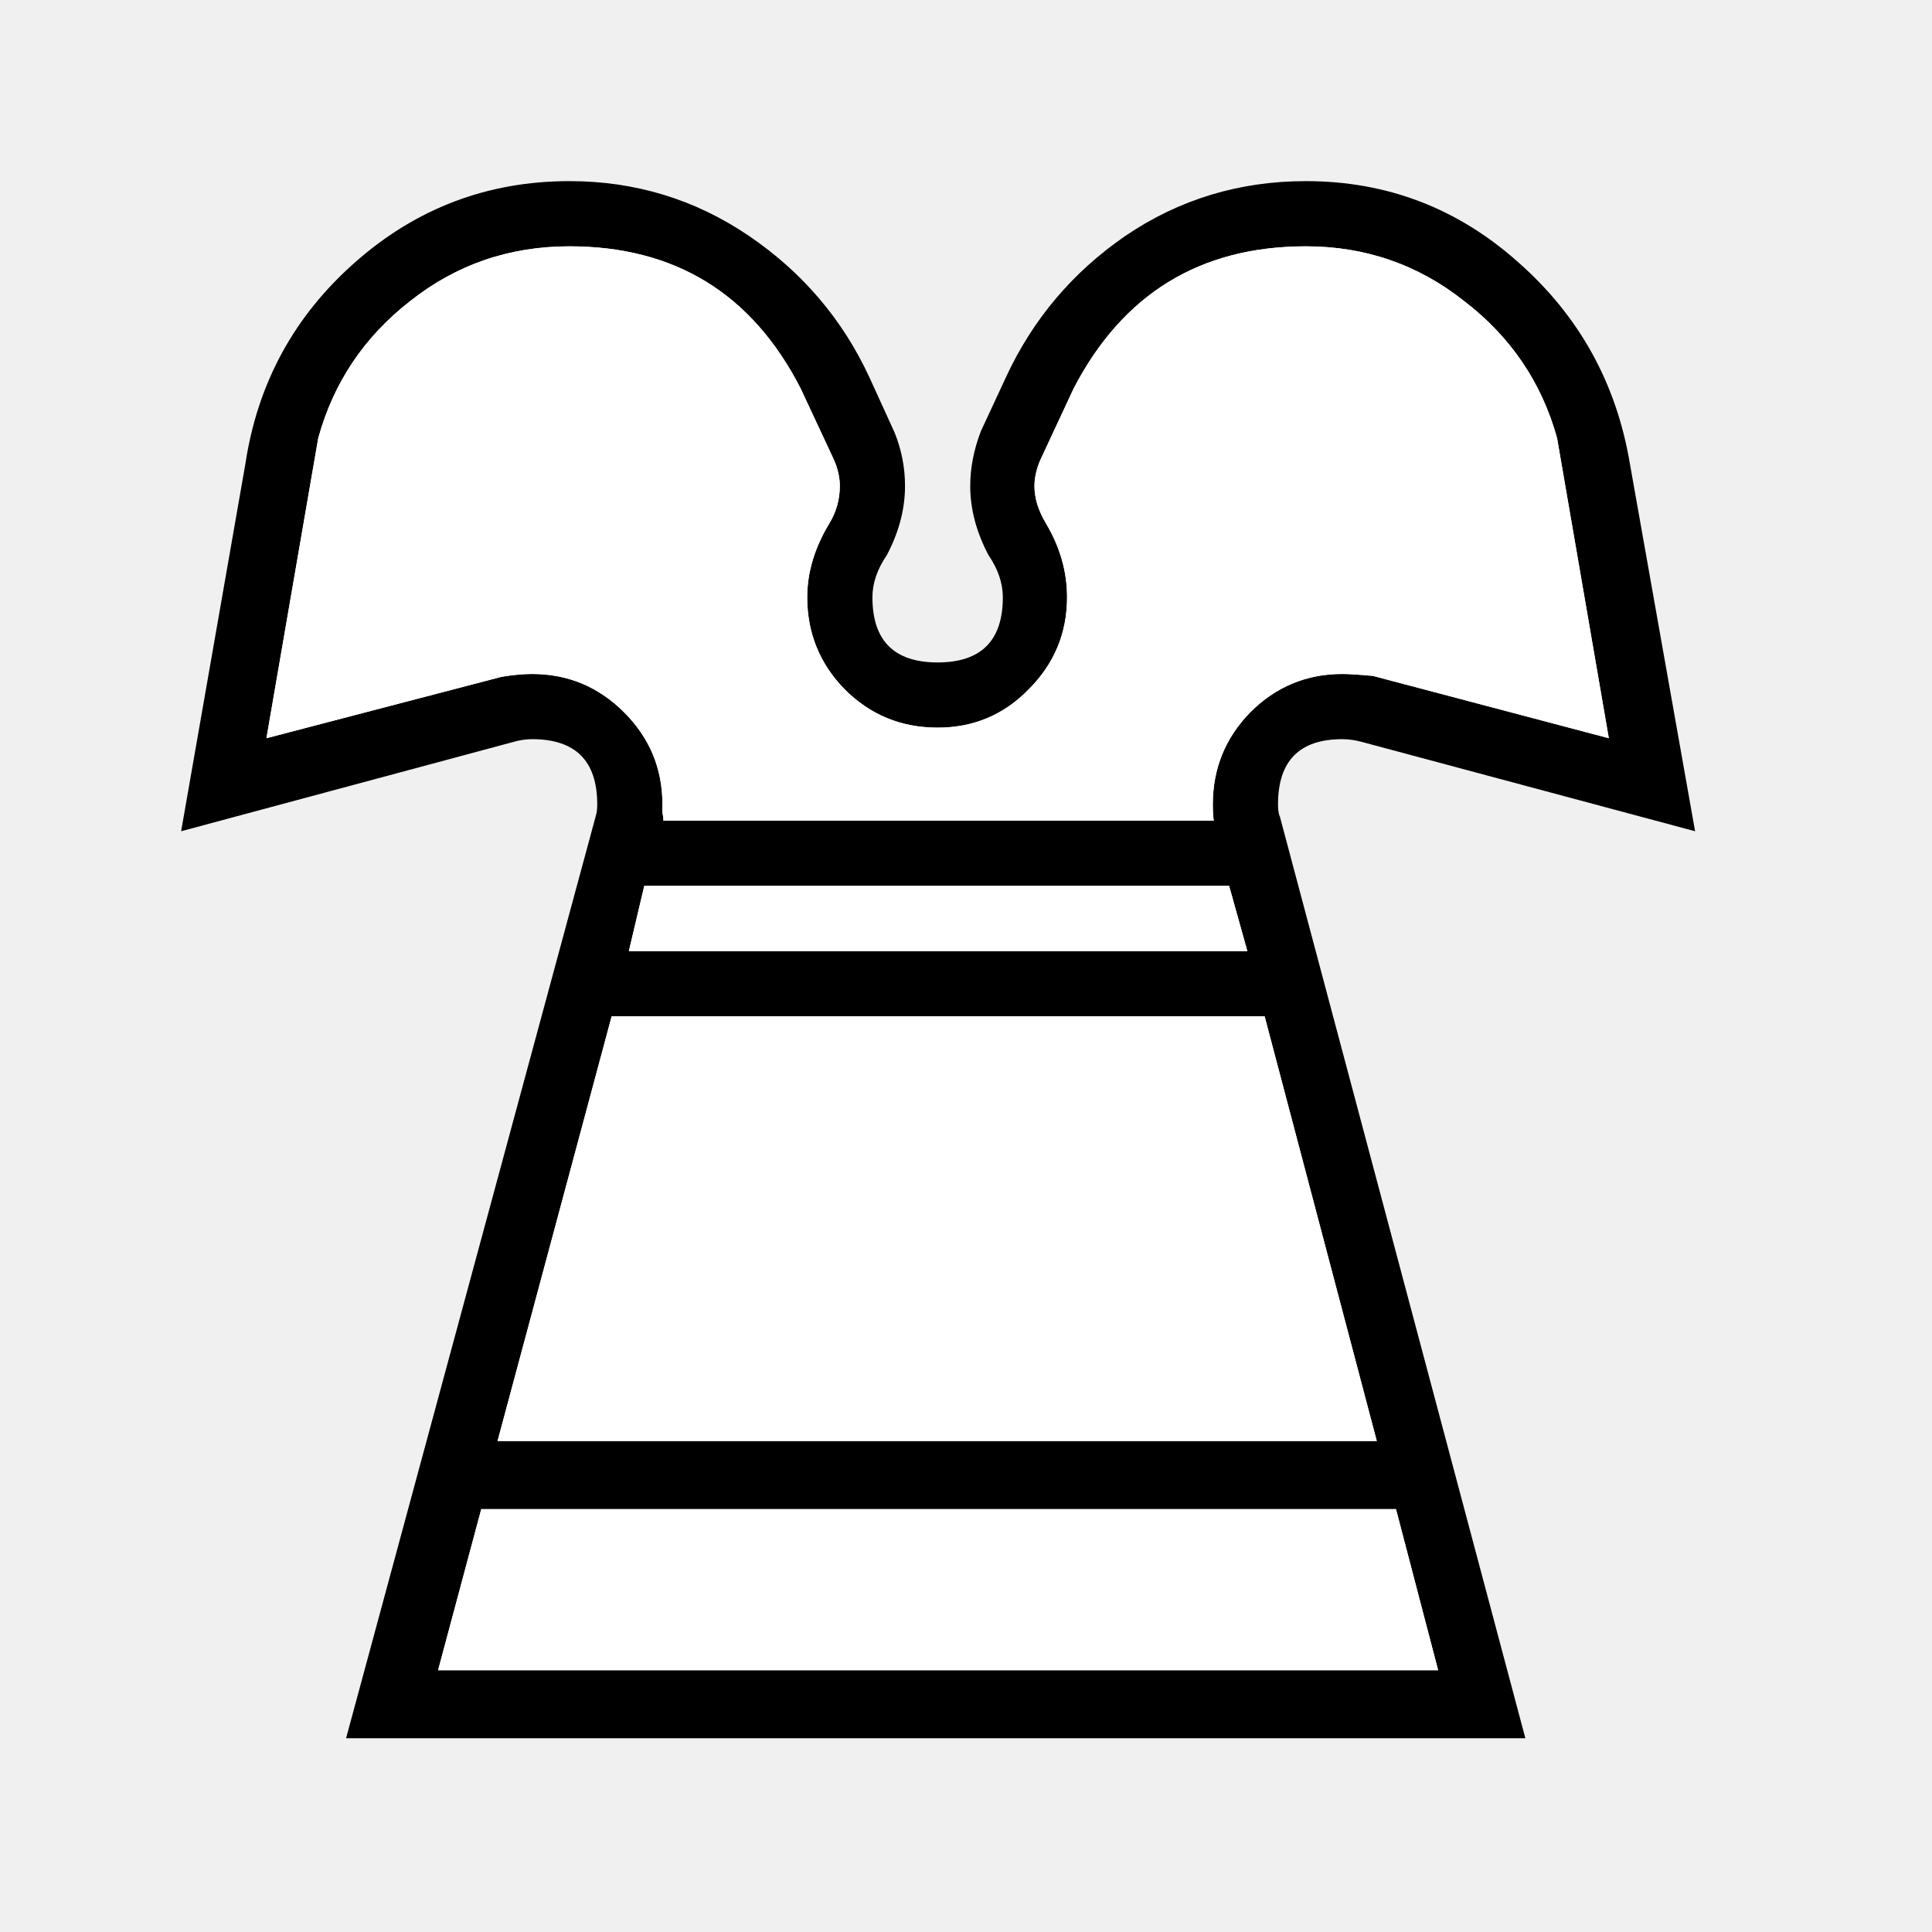
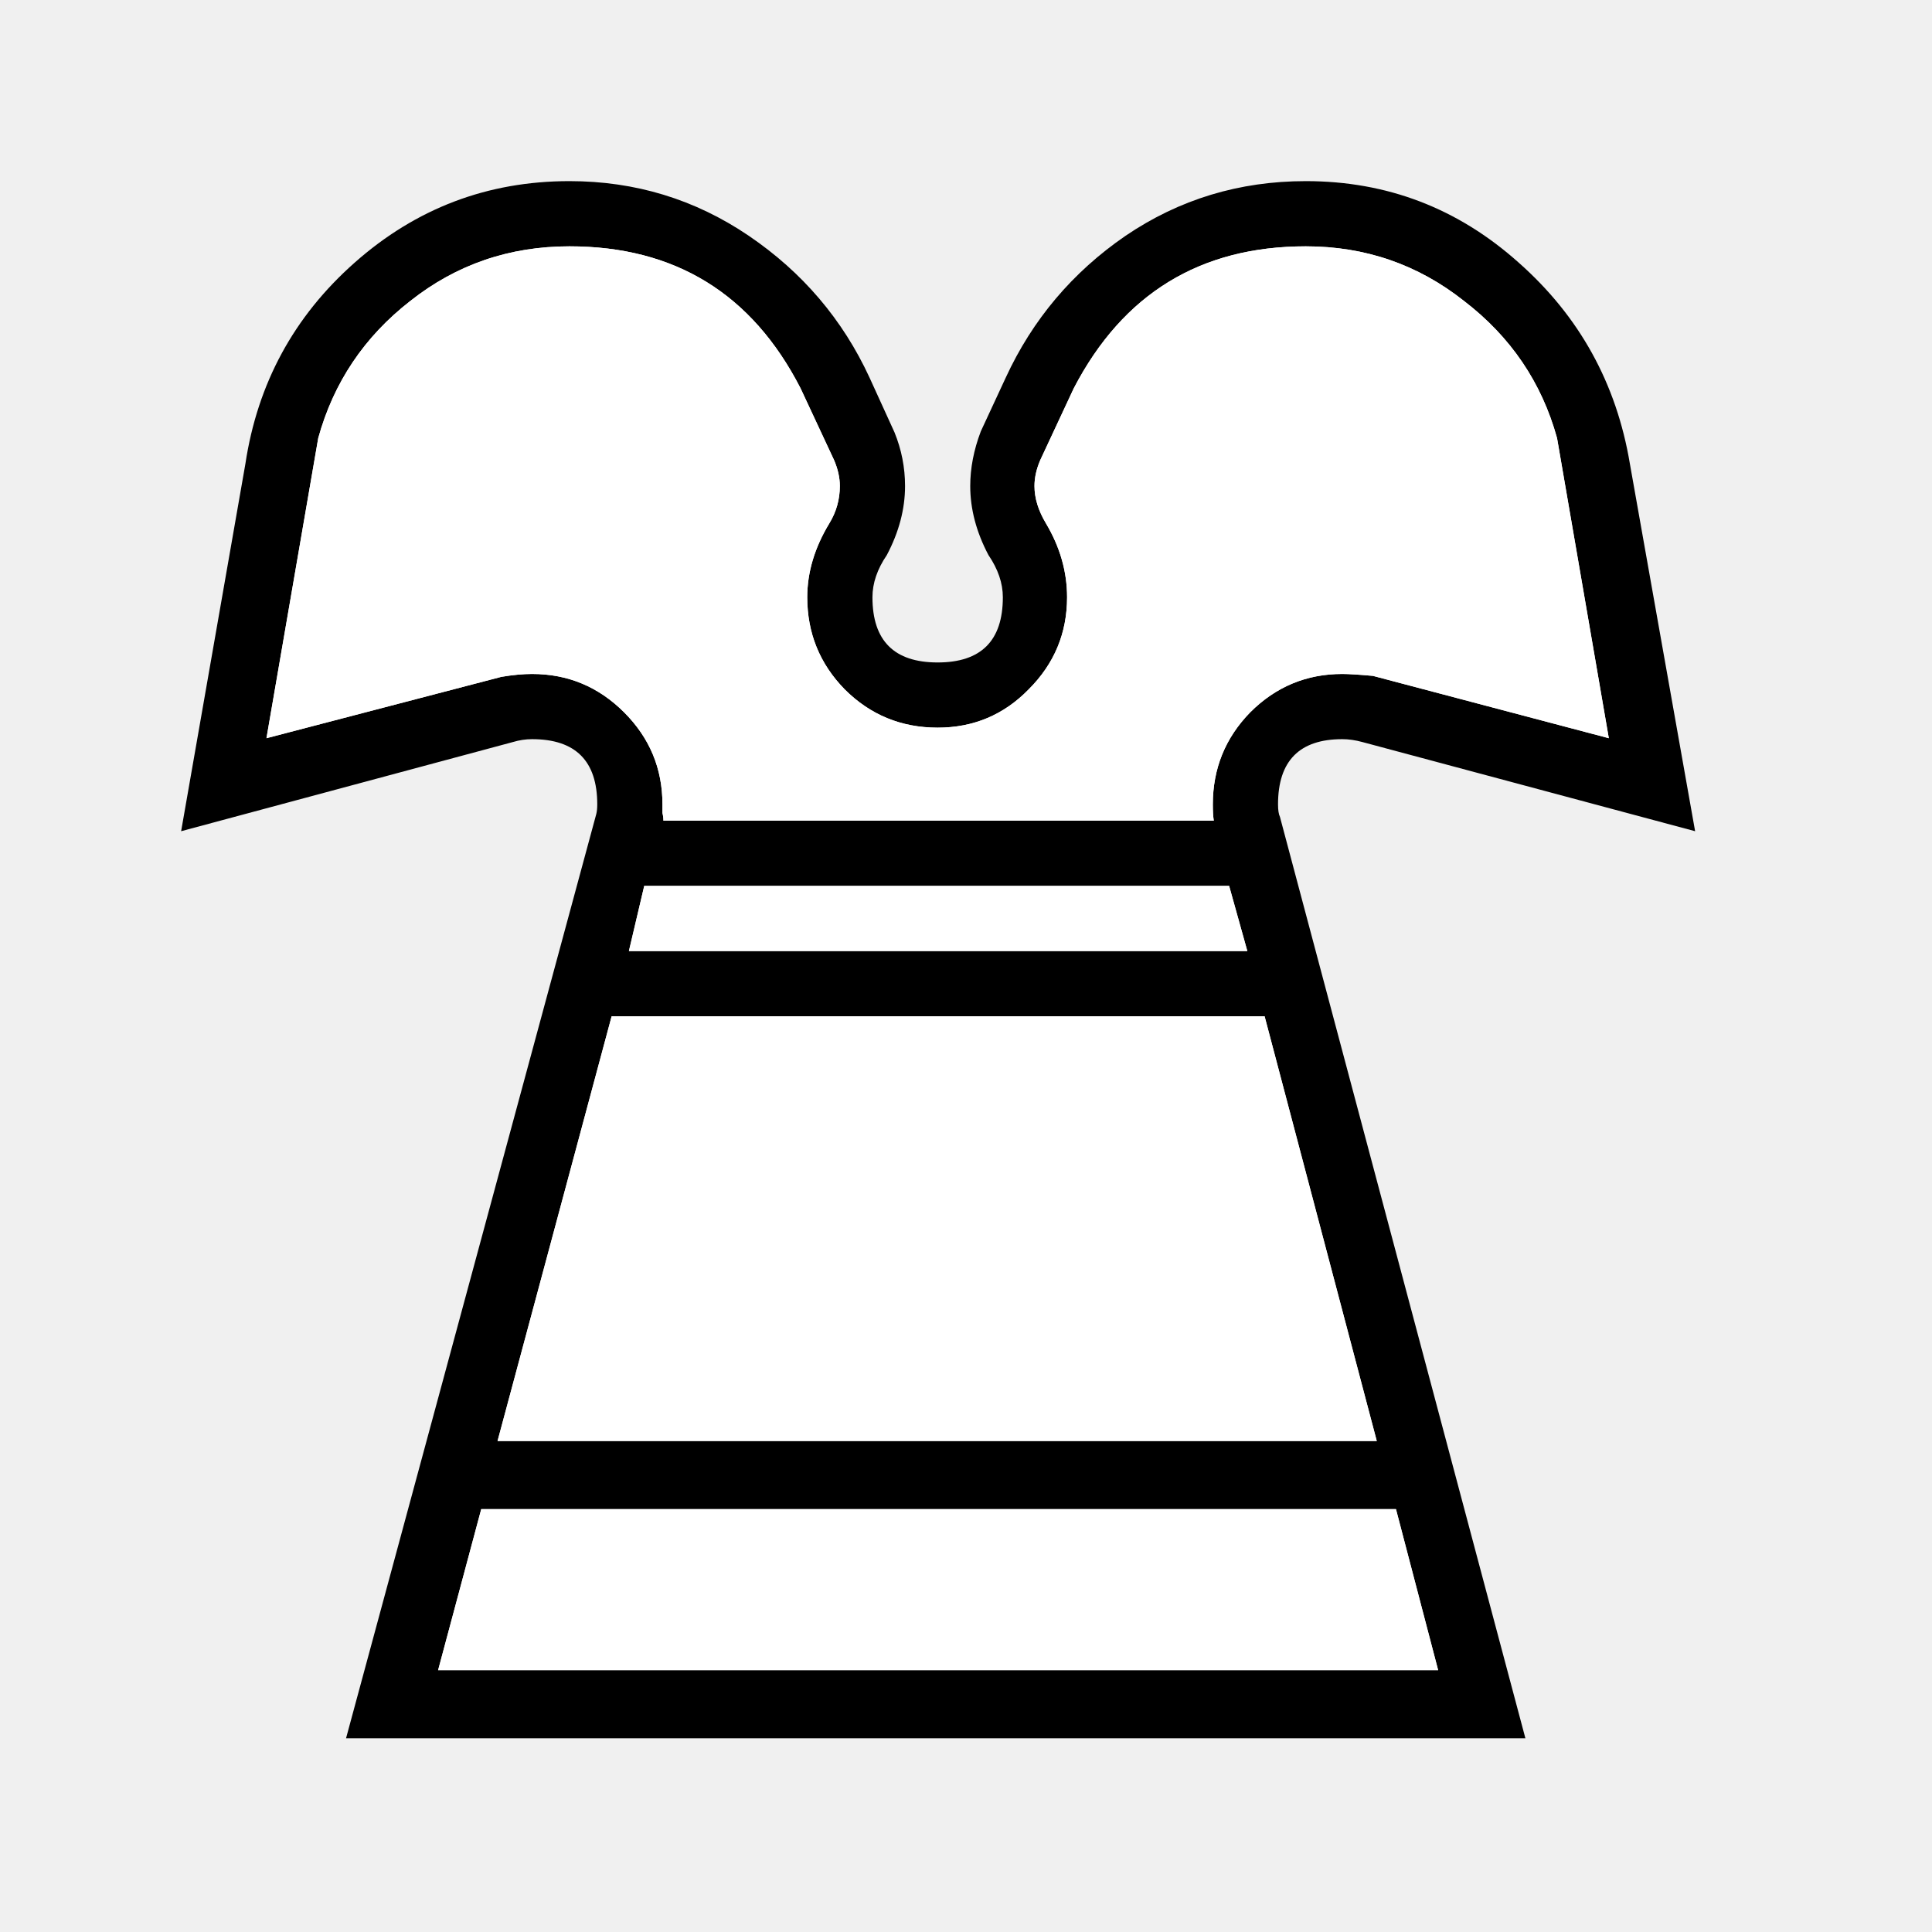
- <svg xmlns="http://www.w3.org/2000/svg" width="32" height="32" viewBox="0 0 32 32" fill="none">
-   <path d="M20.104 13.593C20.093 13.529 20.088 13.439 20.088 13.323C20.088 12.73 20.295 12.222 20.708 11.798C21.131 11.375 21.639 11.163 22.232 11.163C22.338 11.163 22.508 11.174 22.74 11.195L26.647 12.227L25.79 7.256C25.535 6.335 25.022 5.578 24.249 4.985C23.487 4.382 22.613 4.08 21.629 4.08C19.882 4.08 18.601 4.863 17.785 6.43L17.23 7.621C17.166 7.77 17.134 7.913 17.134 8.05C17.134 8.251 17.198 8.458 17.325 8.67C17.558 9.061 17.674 9.469 17.674 9.892C17.674 10.485 17.462 10.994 17.039 11.417C16.626 11.841 16.123 12.052 15.53 12.052C14.927 12.052 14.413 11.841 13.99 11.417C13.577 10.994 13.37 10.485 13.37 9.892C13.37 9.48 13.492 9.072 13.736 8.67C13.852 8.479 13.91 8.273 13.91 8.05C13.91 7.913 13.879 7.77 13.815 7.621L13.259 6.43C12.455 4.863 11.179 4.08 9.432 4.08C8.437 4.08 7.558 4.382 6.796 4.985C6.033 5.578 5.525 6.335 5.271 7.256L4.413 12.227L8.304 11.211C8.495 11.179 8.664 11.163 8.813 11.163C9.405 11.163 9.914 11.375 10.337 11.798C10.761 12.222 10.972 12.73 10.972 13.323C10.972 13.376 10.972 13.423 10.972 13.466C10.983 13.508 10.988 13.55 10.988 13.593H20.104ZM20.66 15.753L20.358 14.673H10.671L10.416 15.753H20.66ZM22.804 23.868L20.946 16.833H10.131L8.241 23.868H22.804ZM23.82 27.664L23.122 24.996H7.971L7.256 27.664H23.82ZM5.732 28.791L9.877 13.482C9.887 13.439 9.892 13.386 9.892 13.323C9.892 12.603 9.533 12.243 8.813 12.243C8.707 12.243 8.601 12.259 8.495 12.291L3 13.768L4.064 7.685C4.265 6.351 4.869 5.239 5.875 4.35C6.891 3.45 8.077 3 9.432 3C10.522 3 11.512 3.302 12.402 3.905C13.291 4.509 13.958 5.292 14.403 6.256L14.816 7.161C14.932 7.447 14.99 7.743 14.99 8.05C14.99 8.431 14.89 8.813 14.689 9.194C14.53 9.427 14.45 9.66 14.45 9.892C14.45 10.612 14.81 10.972 15.53 10.972C16.25 10.972 16.61 10.612 16.61 9.892C16.61 9.66 16.531 9.427 16.372 9.194C16.171 8.813 16.07 8.431 16.07 8.05C16.07 7.754 16.128 7.452 16.245 7.145L16.658 6.256C17.103 5.292 17.764 4.509 18.643 3.905C19.532 3.302 20.528 3 21.629 3C22.973 3 24.149 3.45 25.154 4.35C26.16 5.239 26.774 6.351 26.997 7.685L28.076 13.768L22.566 12.291C22.449 12.259 22.338 12.243 22.232 12.243C21.523 12.243 21.168 12.603 21.168 13.323C21.168 13.418 21.179 13.487 21.2 13.529L25.265 28.791H5.732Z" fill="black" />
-   <path d="M20.104 13.593C20.093 13.529 20.088 13.439 20.088 13.323C20.088 12.73 20.295 12.222 20.708 11.798C21.131 11.375 21.639 11.163 22.232 11.163C22.338 11.163 22.507 11.174 22.74 11.195L26.647 12.227L25.79 7.256C25.535 6.335 25.022 5.578 24.249 4.985C23.487 4.382 22.613 4.08 21.629 4.08C19.882 4.08 18.601 4.863 17.785 6.43L17.23 7.621C17.166 7.77 17.134 7.913 17.134 8.05C17.134 8.251 17.198 8.458 17.325 8.67C17.558 9.061 17.674 9.469 17.674 9.892C17.674 10.485 17.462 10.994 17.039 11.417C16.626 11.841 16.123 12.052 15.53 12.052C14.927 12.052 14.413 11.841 13.99 11.417C13.577 10.994 13.37 10.485 13.37 9.892C13.37 9.48 13.492 9.072 13.736 8.67C13.852 8.479 13.91 8.273 13.91 8.05C13.91 7.913 13.879 7.77 13.815 7.621L13.259 6.43C12.455 4.863 11.179 4.08 9.432 4.08C8.437 4.08 7.558 4.382 6.796 4.985C6.033 5.578 5.525 6.335 5.271 7.256L4.413 12.227L8.304 11.211C8.495 11.179 8.664 11.163 8.812 11.163C9.405 11.163 9.914 11.375 10.337 11.798C10.761 12.222 10.972 12.73 10.972 13.323C10.972 13.376 10.972 13.423 10.972 13.466C10.983 13.508 10.988 13.55 10.988 13.593H20.104ZM20.66 15.753L20.358 14.673H10.671L10.416 15.753H20.66ZM22.804 23.868L20.946 16.833H10.131L8.241 23.868H22.804ZM23.82 27.664L23.122 24.996H7.971L7.256 27.664H23.82Z" fill="white" />
+ <svg xmlns="http://www.w3.org/2000/svg" width="180" height="180" viewBox="0 0 180 180" fill="none">
+   <path d="M113.086 76.46C113.026 76.102 112.996 75.596 112.996 74.941C112.996 71.606 114.158 68.747 116.48 66.365C118.862 63.983 121.721 62.792 125.056 62.792C125.652 62.792 126.605 62.852 127.915 62.97L149.89 68.777L145.067 40.816C143.637 35.635 140.749 31.377 136.401 28.041C132.113 24.647 127.2 22.95 121.661 22.95C111.835 22.95 104.629 27.357 100.043 36.171L96.916 42.871C96.559 43.704 96.38 44.508 96.38 45.283C96.38 46.414 96.738 47.575 97.453 48.767C98.763 50.97 99.418 53.263 99.418 55.645C99.418 58.98 98.227 61.839 95.844 64.221C93.522 66.603 90.693 67.794 87.358 67.794C83.963 67.794 81.075 66.603 78.693 64.221C76.37 61.839 75.209 58.98 75.209 55.645C75.209 53.322 75.894 51.03 77.263 48.767C77.919 47.695 78.246 46.533 78.246 45.283C78.246 44.508 78.068 43.704 77.71 42.871L74.584 36.171C70.057 27.357 62.881 22.95 53.054 22.95C47.456 22.95 42.513 24.647 38.225 28.041C33.937 31.377 31.079 35.635 29.649 40.816L24.826 68.777L46.712 63.06C47.784 62.881 48.737 62.792 49.571 62.792C52.906 62.792 55.764 63.983 58.146 66.365C60.528 68.747 61.72 71.606 61.72 74.941C61.72 75.239 61.72 75.507 61.72 75.745C61.779 75.983 61.809 76.222 61.809 76.46H113.086ZM116.212 88.609L114.515 82.534H60.022L58.593 88.609H116.212ZM128.272 134.258L117.82 94.683H56.985L46.355 134.258H128.272ZM133.99 155.608L130.059 140.6H44.836L40.816 155.608H133.99ZM32.24 161.951L55.556 75.834C55.615 75.596 55.645 75.299 55.645 74.941C55.645 70.891 53.62 68.866 49.571 68.866C48.975 68.866 48.38 68.956 47.784 69.135L16.875 77.442L22.86 43.228C23.992 35.724 27.386 29.471 33.044 24.468C38.761 19.406 45.431 16.875 53.055 16.875C59.188 16.875 64.757 18.572 69.76 21.967C74.762 25.362 78.514 29.769 81.016 35.188L83.338 40.28C83.993 41.888 84.321 43.556 84.321 45.283C84.321 47.427 83.755 49.571 82.623 51.715C81.73 53.025 81.284 54.335 81.284 55.645C81.284 59.695 83.308 61.72 87.358 61.72C91.408 61.72 93.433 59.695 93.433 55.645C93.433 54.335 92.986 53.025 92.093 51.715C90.961 49.571 90.395 47.427 90.395 45.283C90.395 43.615 90.723 41.918 91.378 40.191L93.701 35.188C96.202 29.769 99.924 25.362 104.867 21.967C109.87 18.572 115.468 16.875 121.661 16.875C129.225 16.875 135.836 19.406 141.493 24.468C147.151 29.471 150.605 35.724 151.856 43.228L157.93 77.442L126.932 69.135C126.277 68.956 125.652 68.866 125.056 68.866C121.066 68.866 119.071 70.891 119.071 74.941C119.071 75.477 119.131 75.864 119.249 76.102L142.118 161.951H32.24Z" fill="black" />
+   <path d="M113.086 76.46C113.026 76.102 112.996 75.596 112.996 74.941C112.996 71.606 114.157 68.747 116.48 66.365C118.862 63.983 121.721 62.792 125.056 62.792C125.651 62.792 126.604 62.852 127.915 62.97L149.89 68.777L145.066 40.816C143.637 35.635 140.749 31.377 136.401 28.041C132.113 24.647 127.2 22.95 121.661 22.95C111.835 22.95 104.628 27.357 100.043 36.171L96.916 42.871C96.559 43.704 96.38 44.508 96.38 45.283C96.38 46.414 96.738 47.575 97.452 48.767C98.763 50.97 99.417 53.263 99.417 55.645C99.417 58.98 98.227 61.839 95.844 64.221C93.522 66.603 90.693 67.794 87.358 67.794C83.963 67.794 81.075 66.603 78.693 64.221C76.37 61.839 75.209 58.98 75.209 55.645C75.209 53.322 75.894 51.03 77.263 48.767C77.918 47.695 78.246 46.533 78.246 45.283C78.246 44.508 78.067 43.704 77.71 42.871L74.583 36.171C70.057 27.357 62.881 22.95 53.054 22.95C47.456 22.95 42.513 24.647 38.225 28.041C33.937 31.377 31.078 35.635 29.649 40.816L24.825 68.777L46.712 63.06C47.783 62.881 48.736 62.792 49.57 62.792C52.905 62.792 55.764 63.983 58.146 66.365C60.528 68.747 61.719 71.606 61.719 74.941C61.719 75.239 61.719 75.507 61.719 75.745C61.779 75.983 61.809 76.222 61.809 76.46H113.086ZM116.212 88.609L114.515 82.534H60.022L58.593 88.609H116.212ZM128.272 134.257L117.82 94.683H56.985L46.354 134.257H128.272ZM133.989 155.608L130.058 140.6H44.836L40.816 155.608H133.989Z" fill="white" />
</svg>
